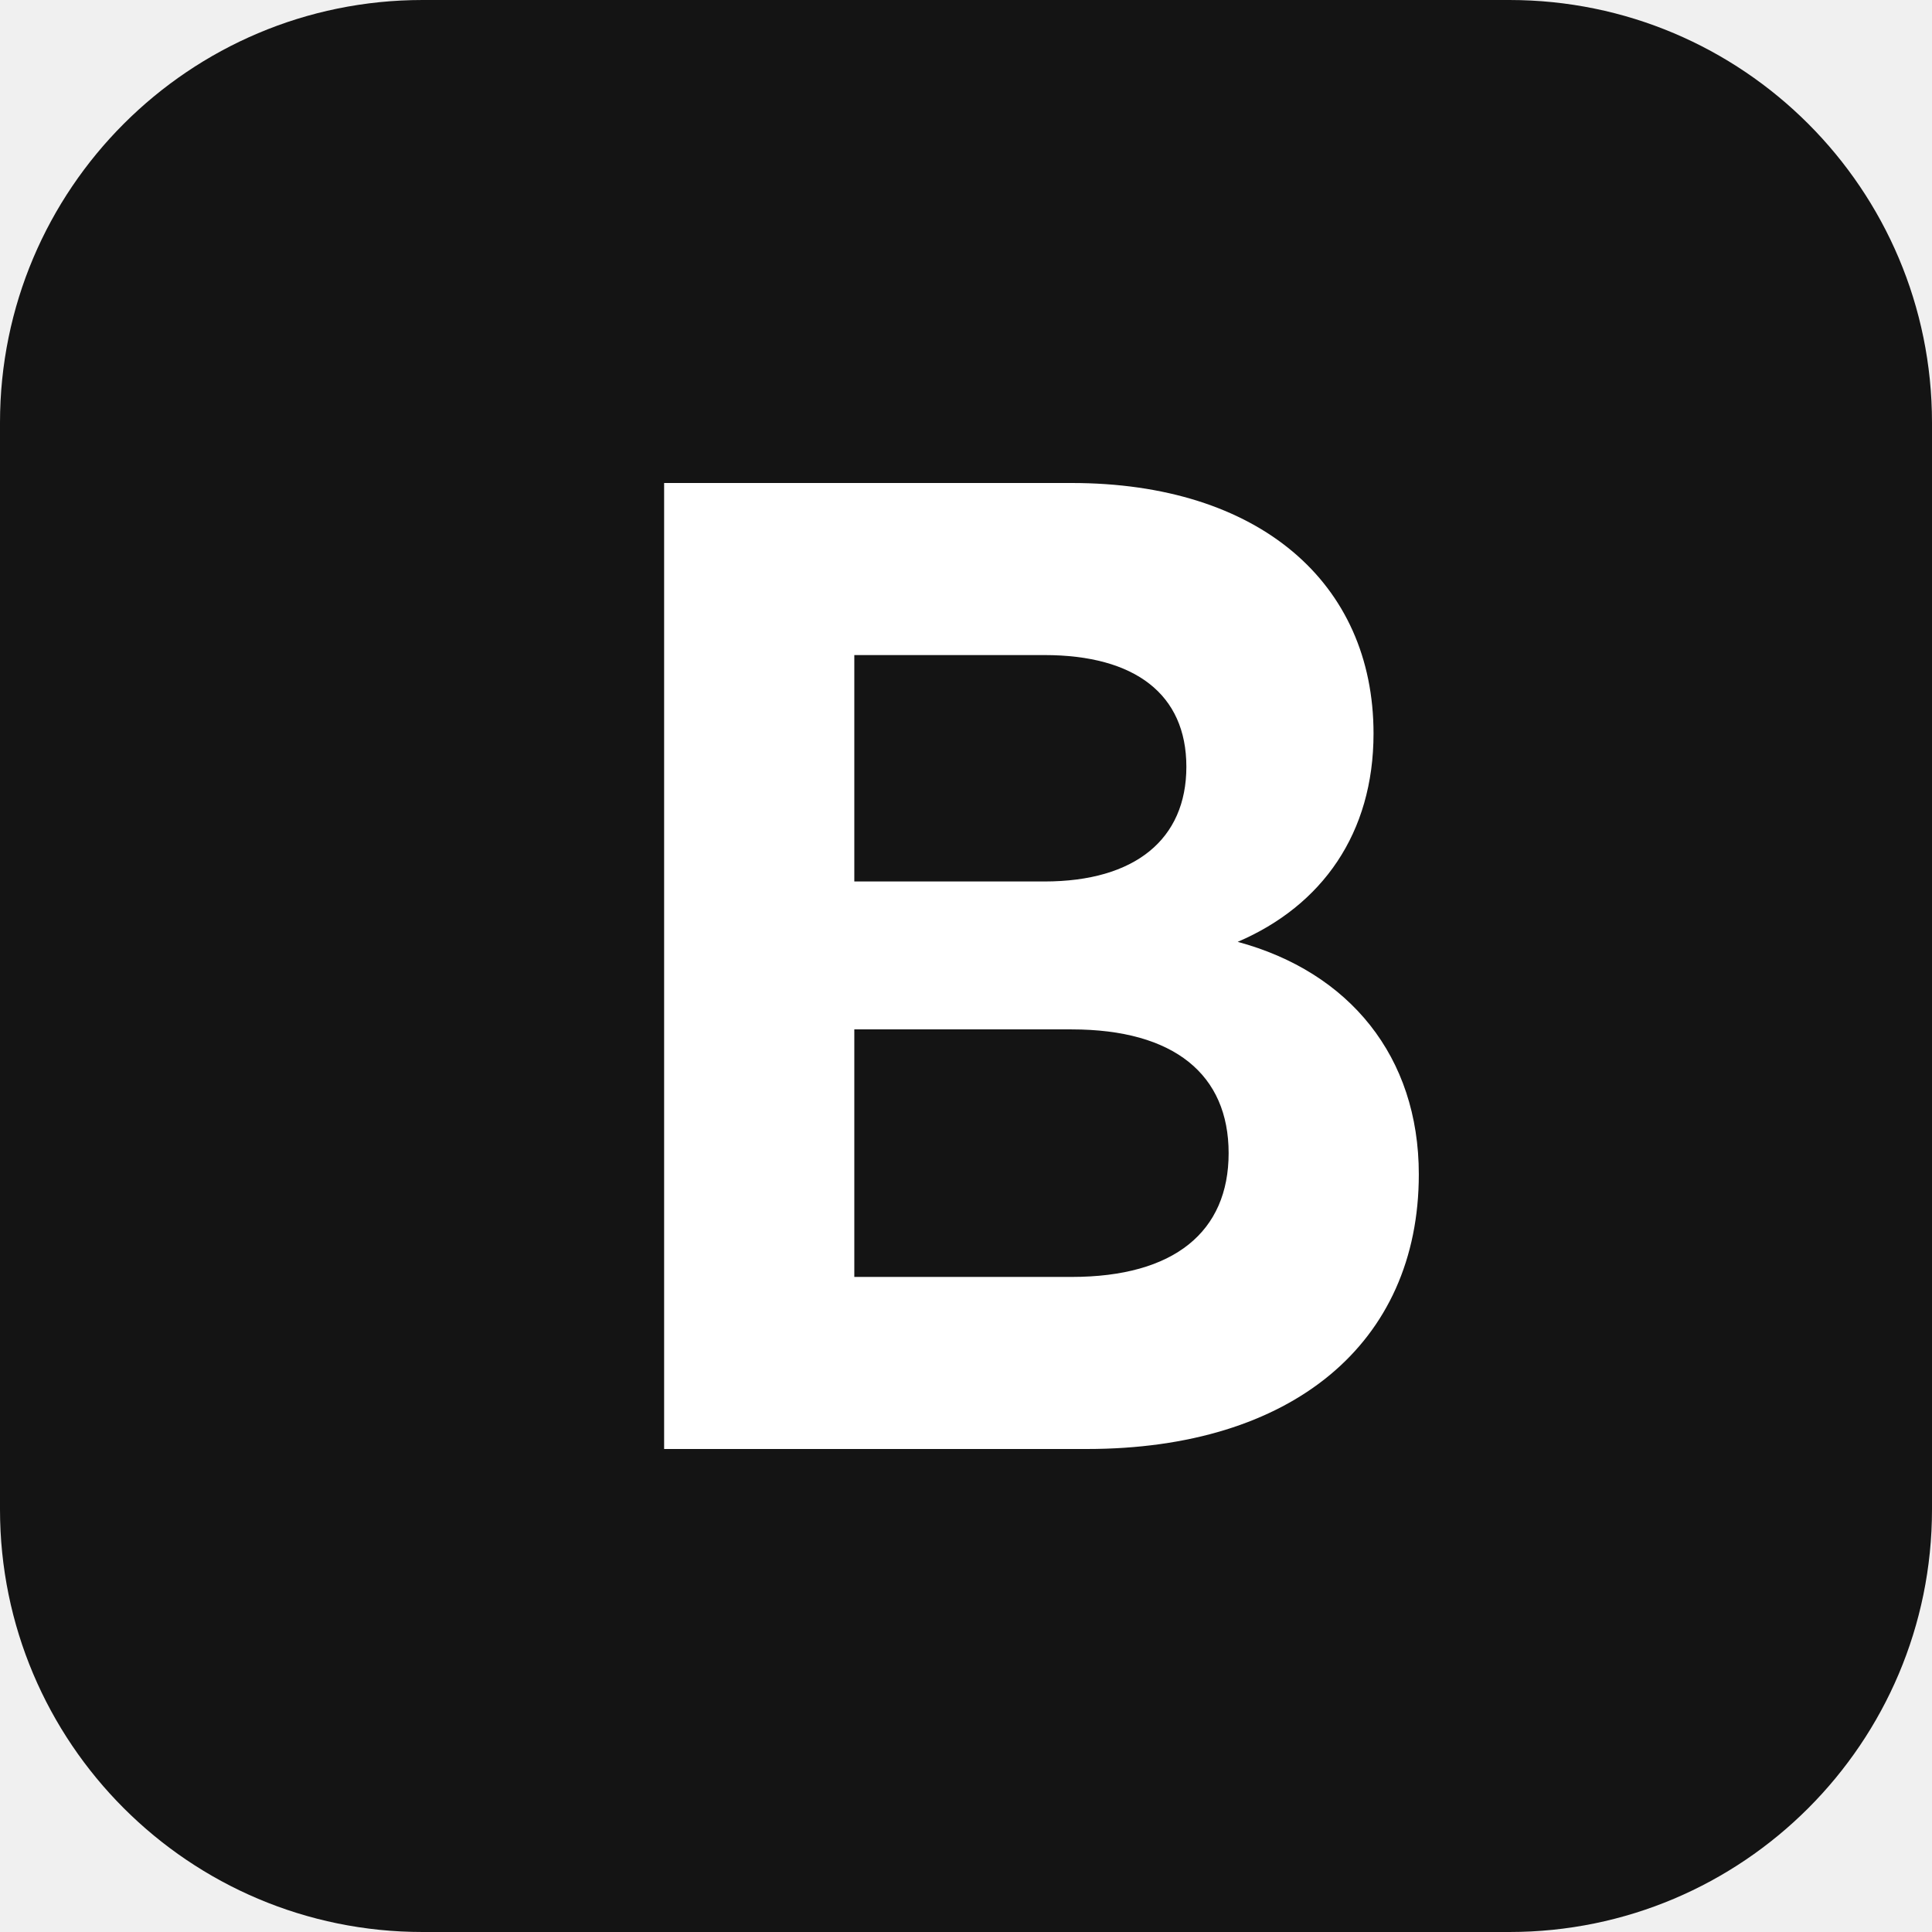
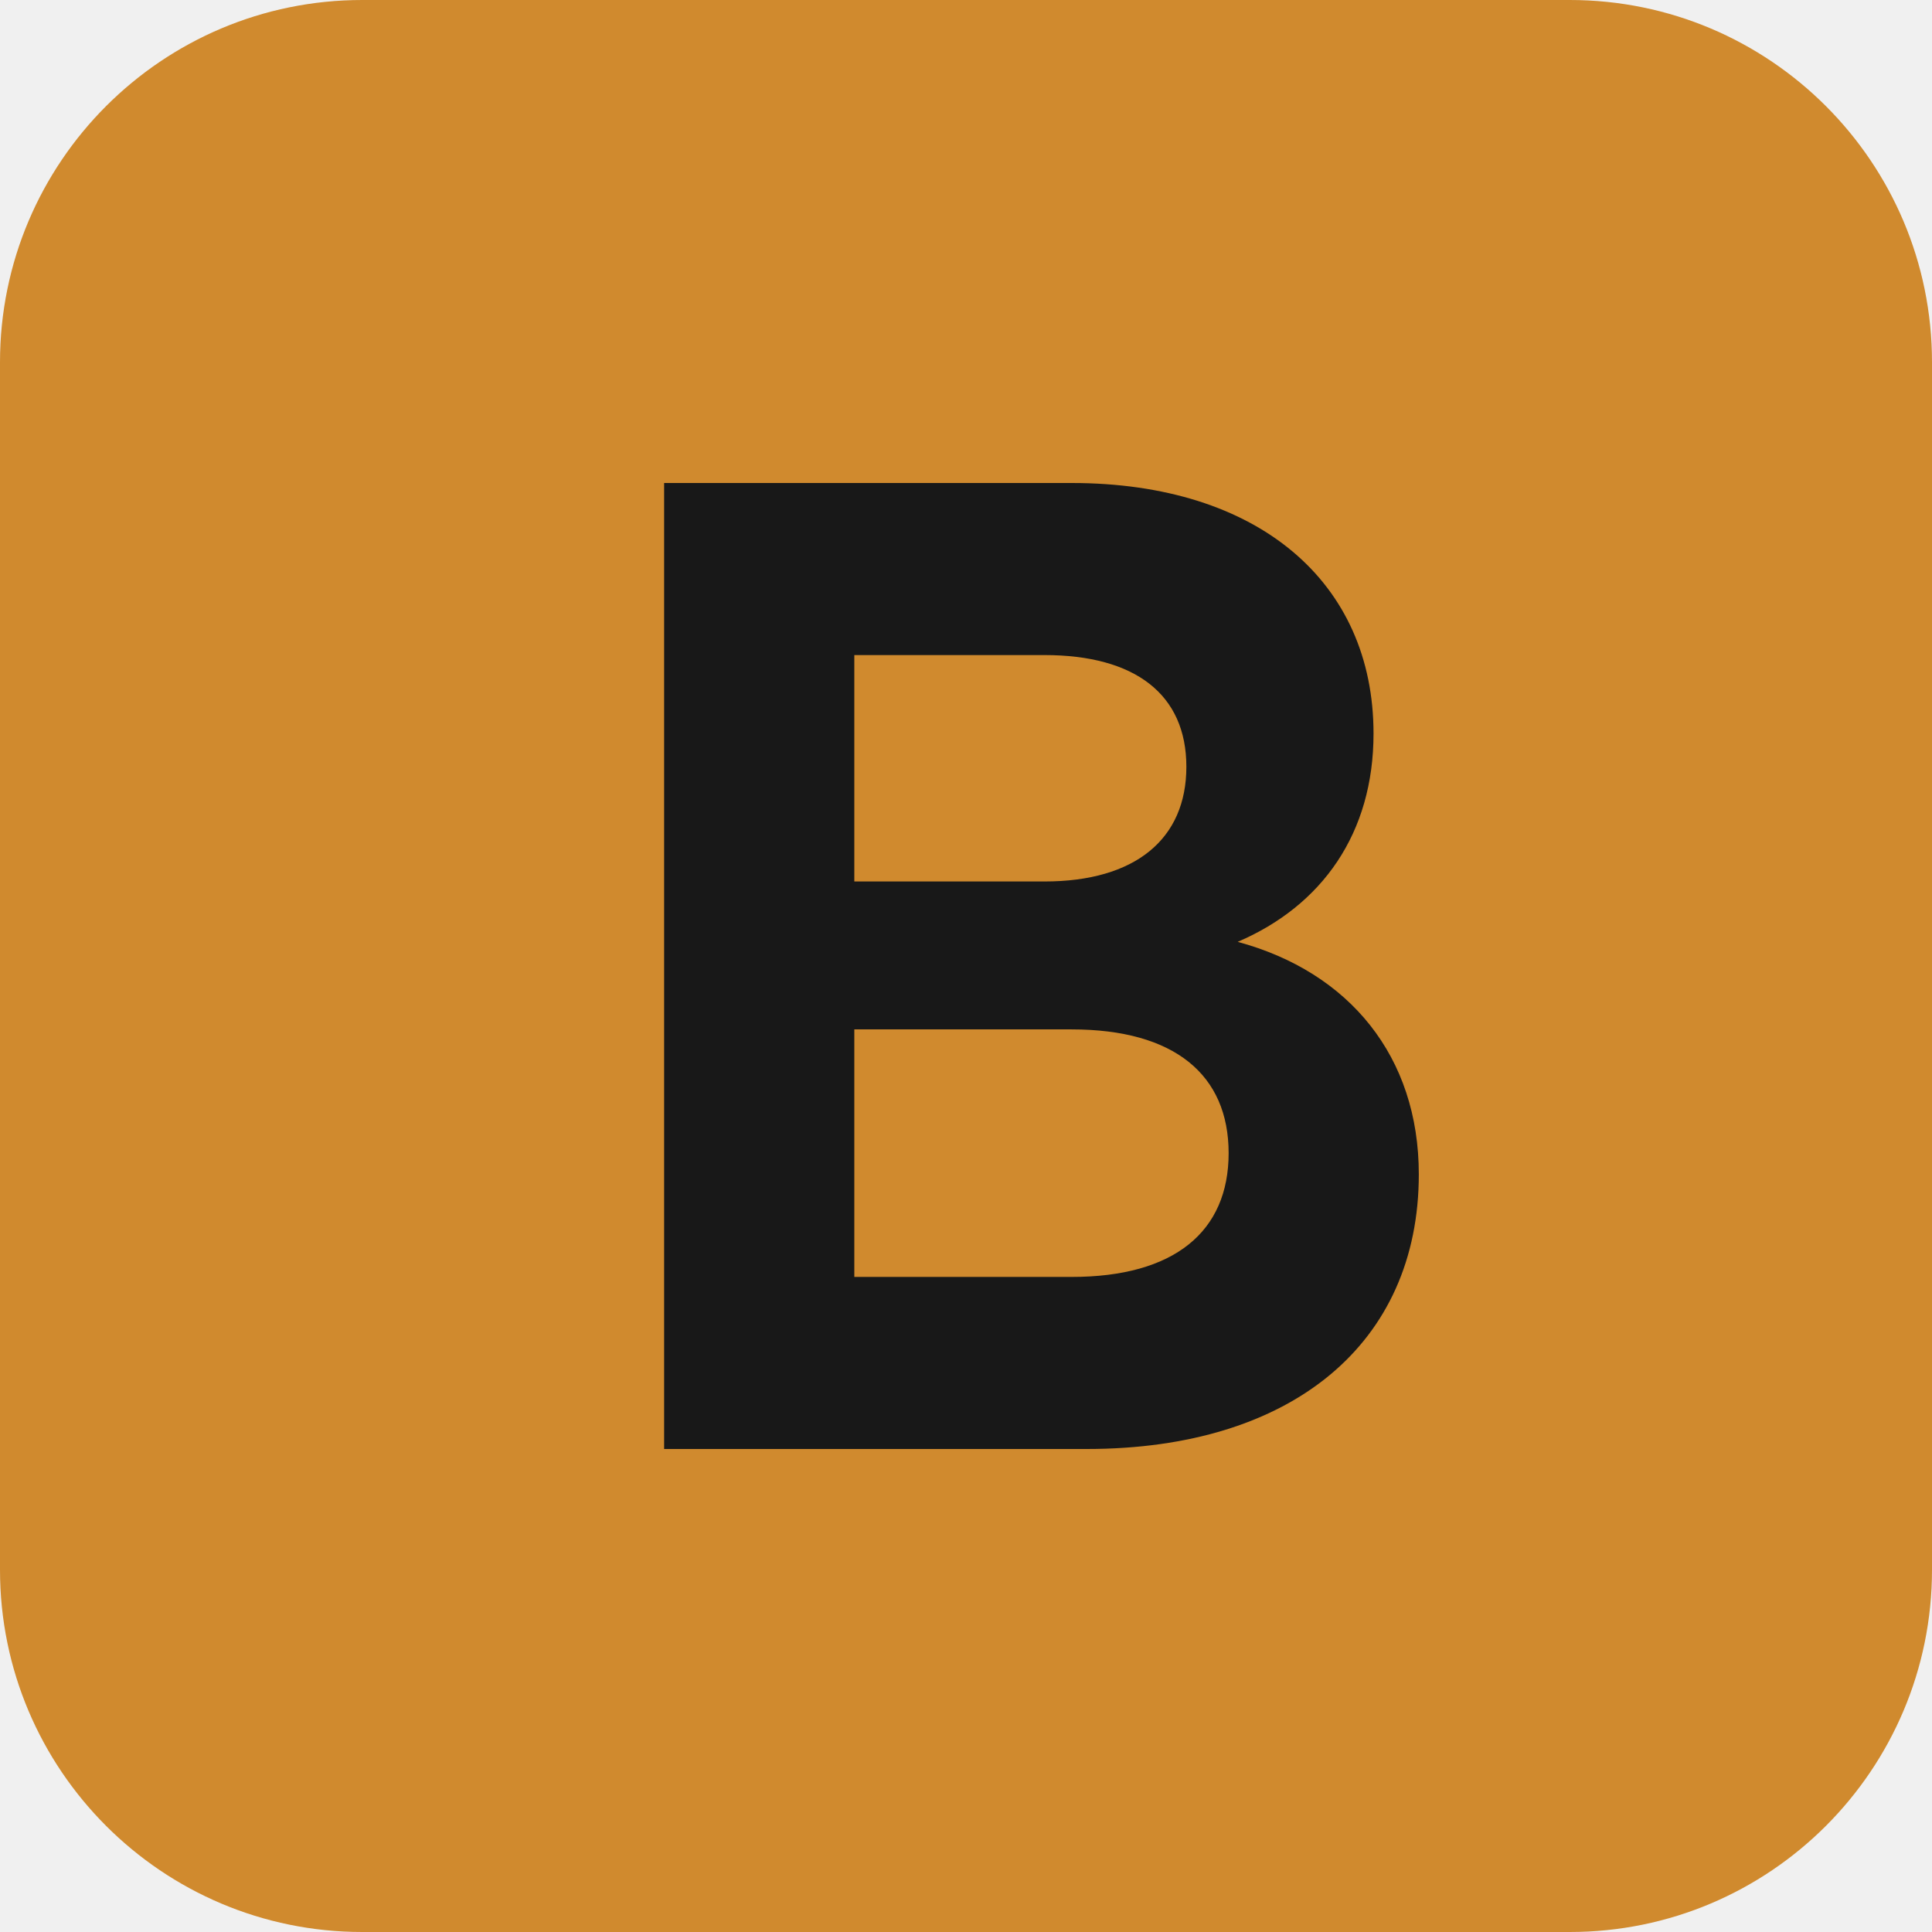
<svg xmlns="http://www.w3.org/2000/svg" viewBox="0 0 64 64">
-   <rect width="64" height="64" rx="14" fill="#141414" />
-   <path d="M22 16h13.5c6.2 0 10 3.3 10 8.3 0 3.3-1.7 5.7-4.5 6.9 3.7 1 6 3.8 6 7.7 0 5.6-4.2 9.1-11 9.1H22V16zm12.600 13.200c3 0 4.700-1.400 4.700-3.800s-1.700-3.700-4.700-3.700h-6.300v7.500h6.300zm.9 13.100c3.400 0 5.200-1.500 5.200-4.100s-1.800-4.100-5.200-4.100h-7.200v8.200h7.200z" fill="#fff" />
+   <rect width="64" height="64" rx="12" fill="#D08A2E" />
+   <path d="M22 16h13.5c6.2 0 10 3.3 10 8.3 0 3.3-1.7 5.7-4.5 6.9 3.7 1 6 3.8 6 7.7 0 5.6-4.2 9.1-11 9.1H22V16zm12.600 13.200c3 0 4.700-1.400 4.700-3.800s-1.700-3.700-4.700-3.700h-6.300v7.500h6.300zm.9 13.100c3.400 0 5.200-1.500 5.200-4.100s-1.800-4.100-5.200-4.100h-7.200v8.200h7.200z" fill="#181818" />
</svg>
